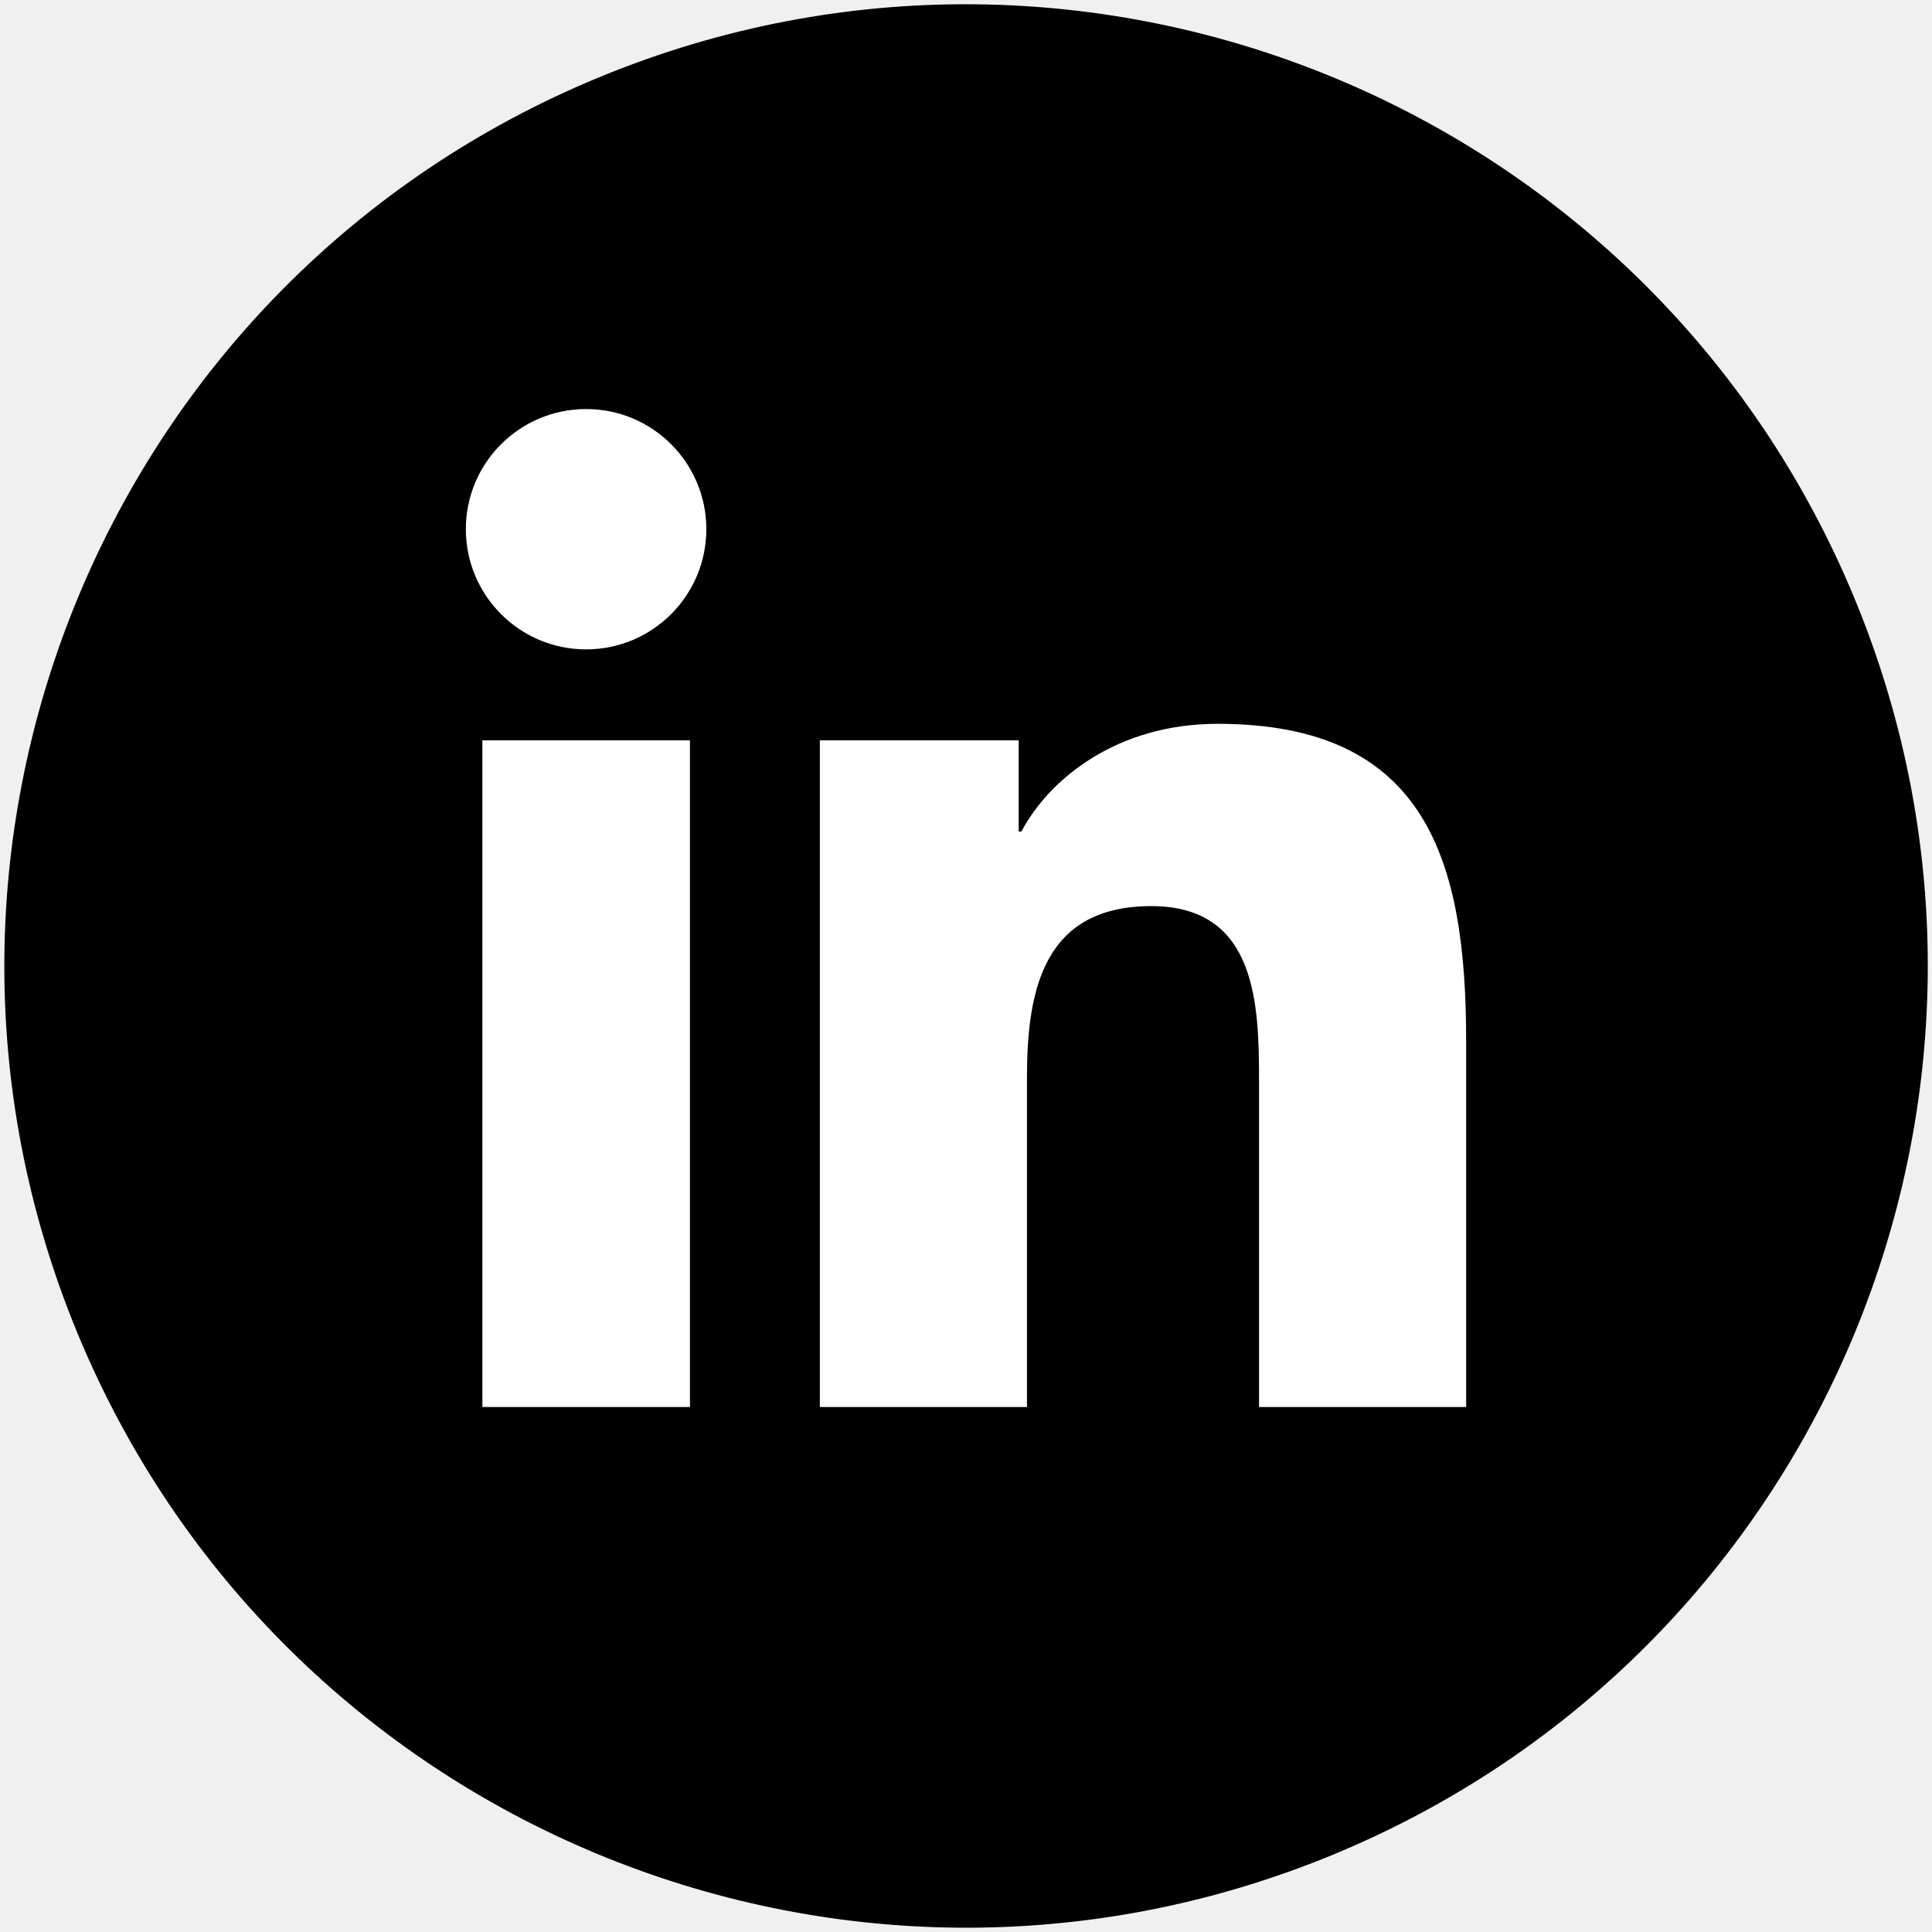
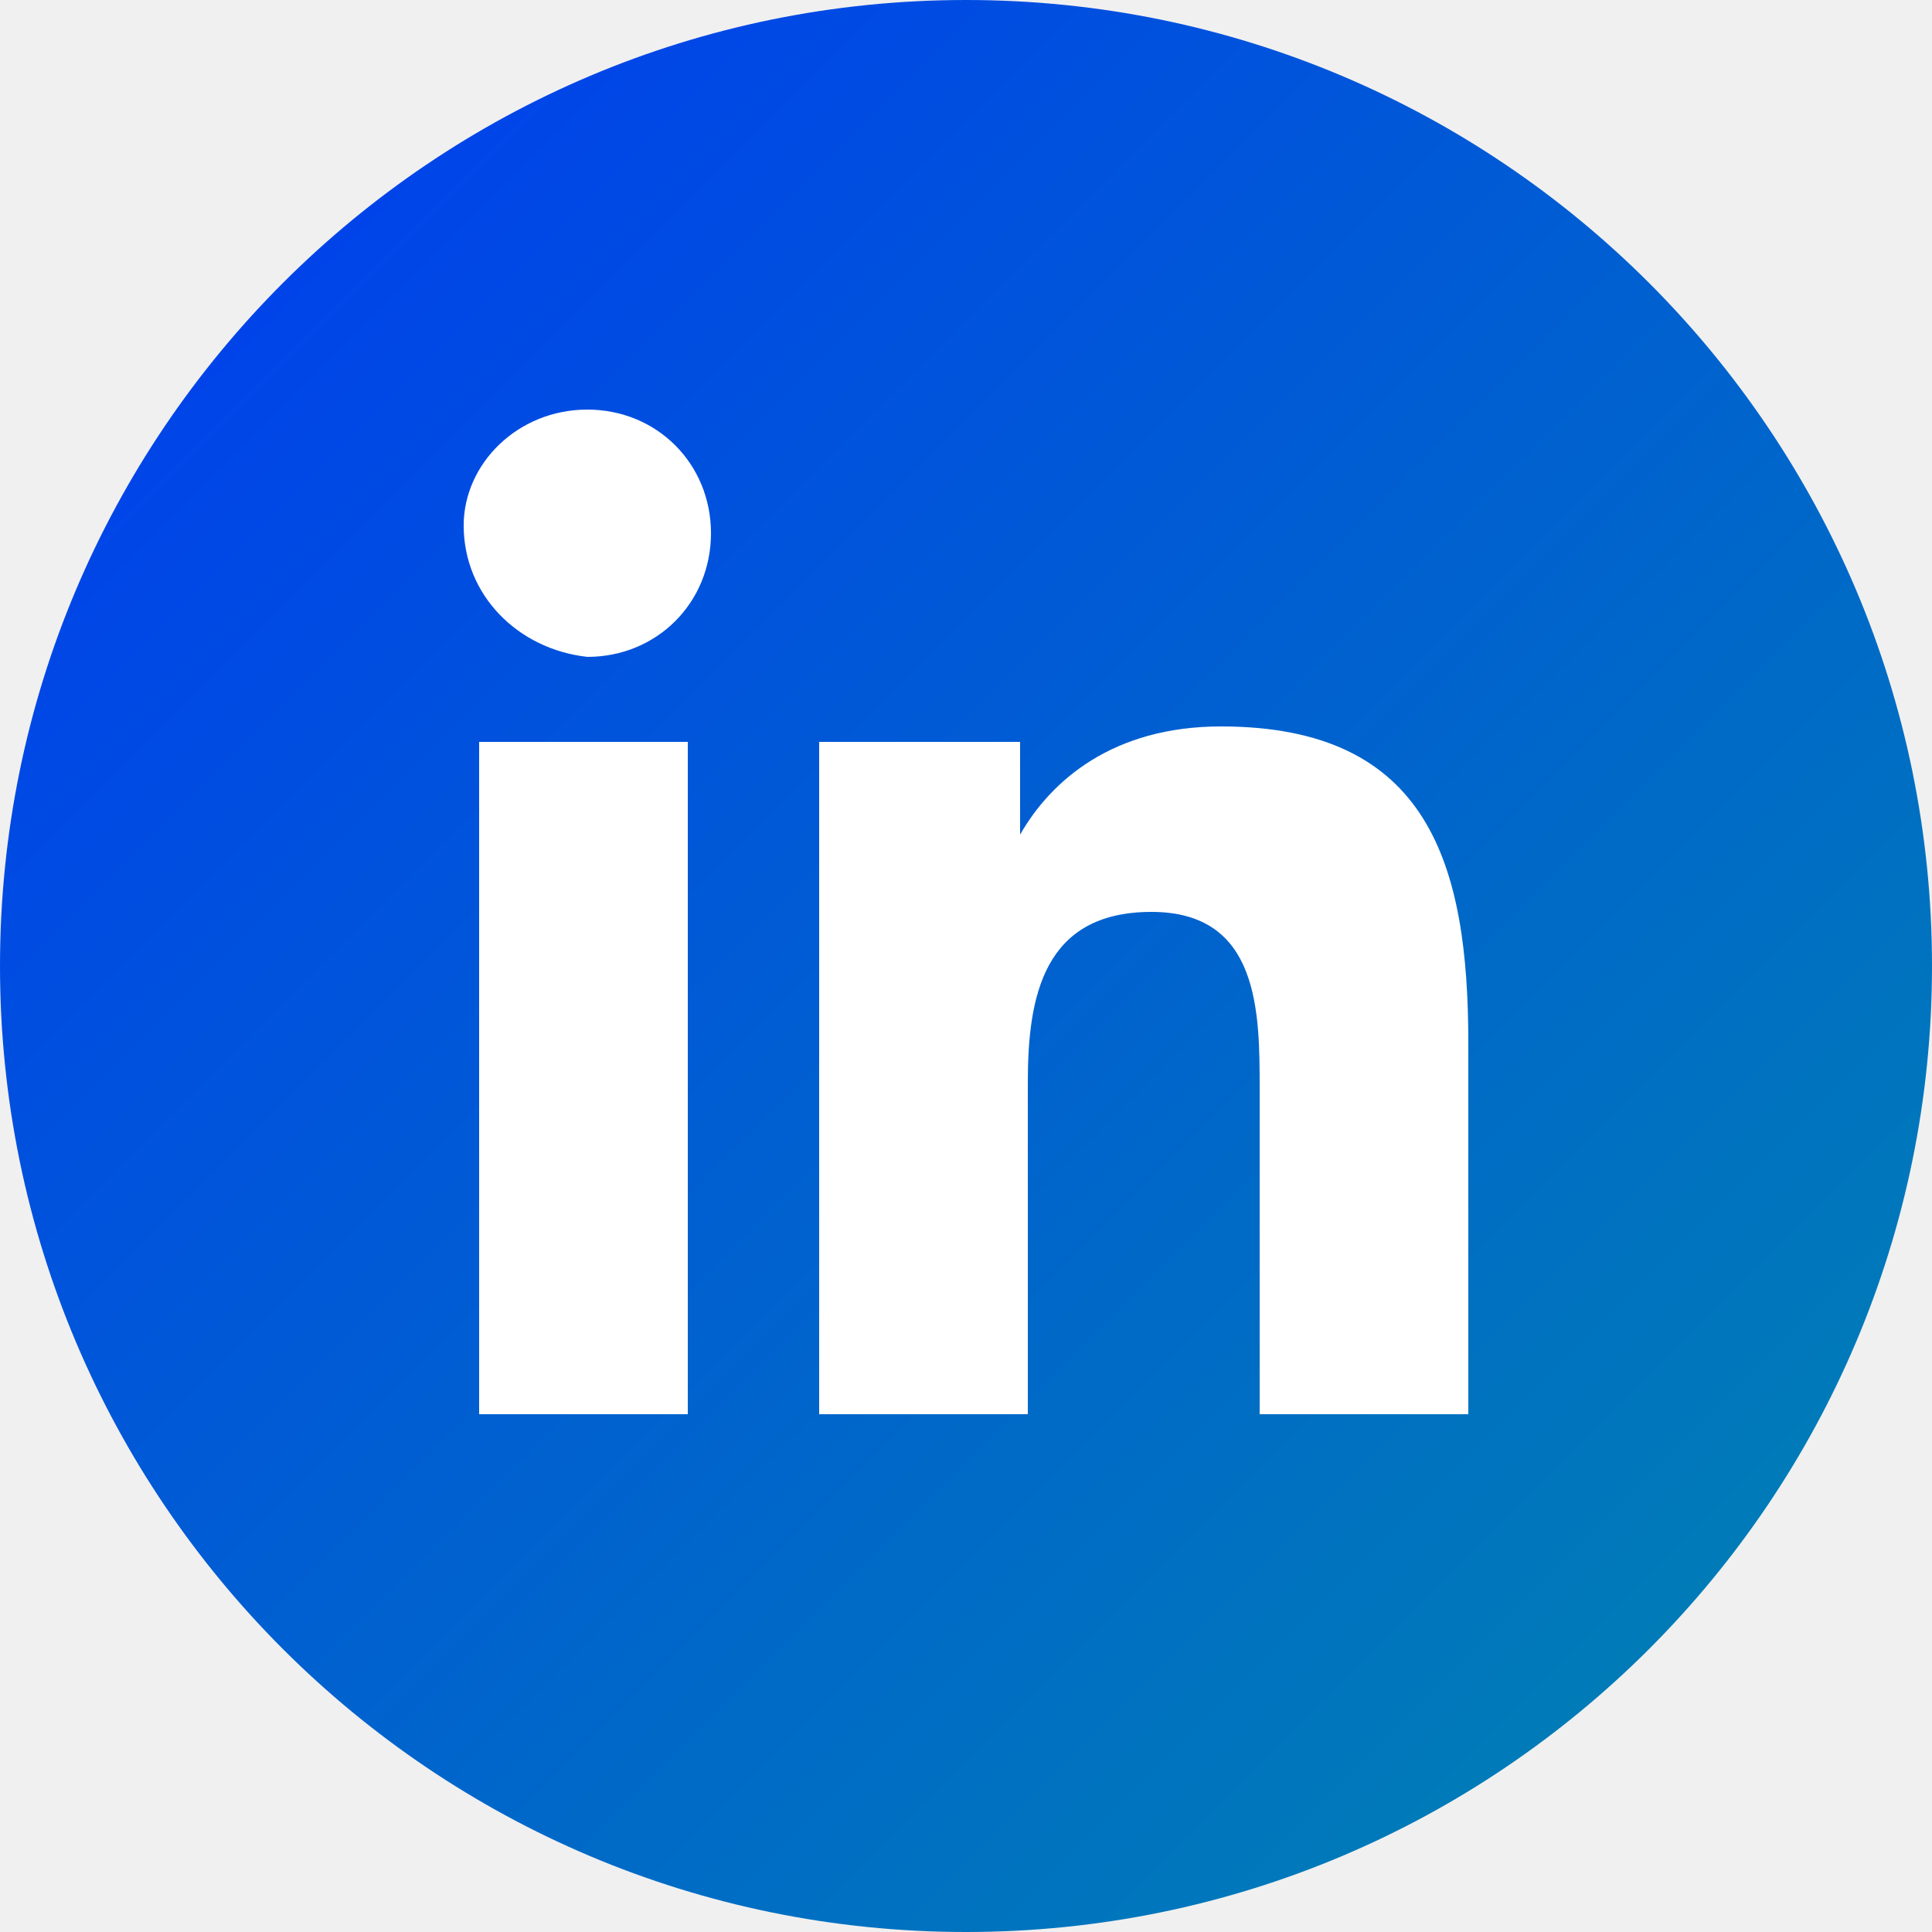
<svg xmlns="http://www.w3.org/2000/svg" version="1.1" id="Capa_1" x="0px" y="0px" width="25px" height="25px" viewBox="0 0 25 25" style="enable-background:new 0 0 25 25;" xml:space="preserve">
  <style type="text/css">
- 	.st0{fill:#FFFFFF;}
+ 	.st0{fill:url(#SVGID_1_);}
+ 	.st1{fill:#FFFFFF;}
</style>
  <g>
-     <ellipse transform="matrix(0.9247 -0.3808 0.3808 0.9247 -3.8179 5.701)" cx="12.5" cy="12.5" rx="12.441" ry="12.441" />
+     <linearGradient id="SVGID_1_" gradientUnits="userSpaceOnUse" x1="21.336" y1="21.336" x2="3.664" y2="3.664">
+       <stop offset="0" style="stop-color:#007BB8" />
+       <stop offset="1" style="stop-color:#0044E9" />
+     </linearGradient>
+     <circle class="st0" cx="12.5" cy="12.5" r="12.5" />
    <g>
-       <path class="st0" d="M6.242,9.58h2.686v8.627H6.242V9.58z M7.585,5.293c0.859,0,1.555,0.697,1.555,1.554    c0,0.858-0.696,1.556-1.555,1.556c-0.861,0-1.557-0.698-1.557-1.556C6.028,5.99,6.724,5.293,7.585,5.293" />
-       <path class="st0" d="M10.61,9.58h2.572v1.18h0.035c0.359-0.679,1.233-1.394,2.539-1.394c2.715,0,3.216,1.786,3.216,4.109v4.732    h-2.68v-4.194c0-1.001-0.02-2.288-1.394-2.288c-1.396,0-1.609,1.09-1.609,2.215v4.267h-2.68V9.58z" />
+       <path class="st1" d="M6.2,9.6h2.7l0,8.7H6.2L6.2,9.6z M7.6,5.3c0.9,0,1.6,0.7,1.6,1.6c0,0.9-0.7,1.6-1.6,1.6C6.7,8.4,6,7.7,6,6.8    C6,6,6.7,5.3,7.6,5.3" />
+       <path class="st1" d="M10.6,9.6h2.6v1.2h0c0.4-0.7,1.2-1.4,2.6-1.4c2.7,0,3.2,1.8,3.2,4.1v4.8h-2.7l0-4.2c0-1,0-2.3-1.4-2.3    c-1.4,0-1.6,1.1-1.6,2.2l0,4.3h-2.7L10.6,9.6z" />
    </g>
  </g>
</svg>
